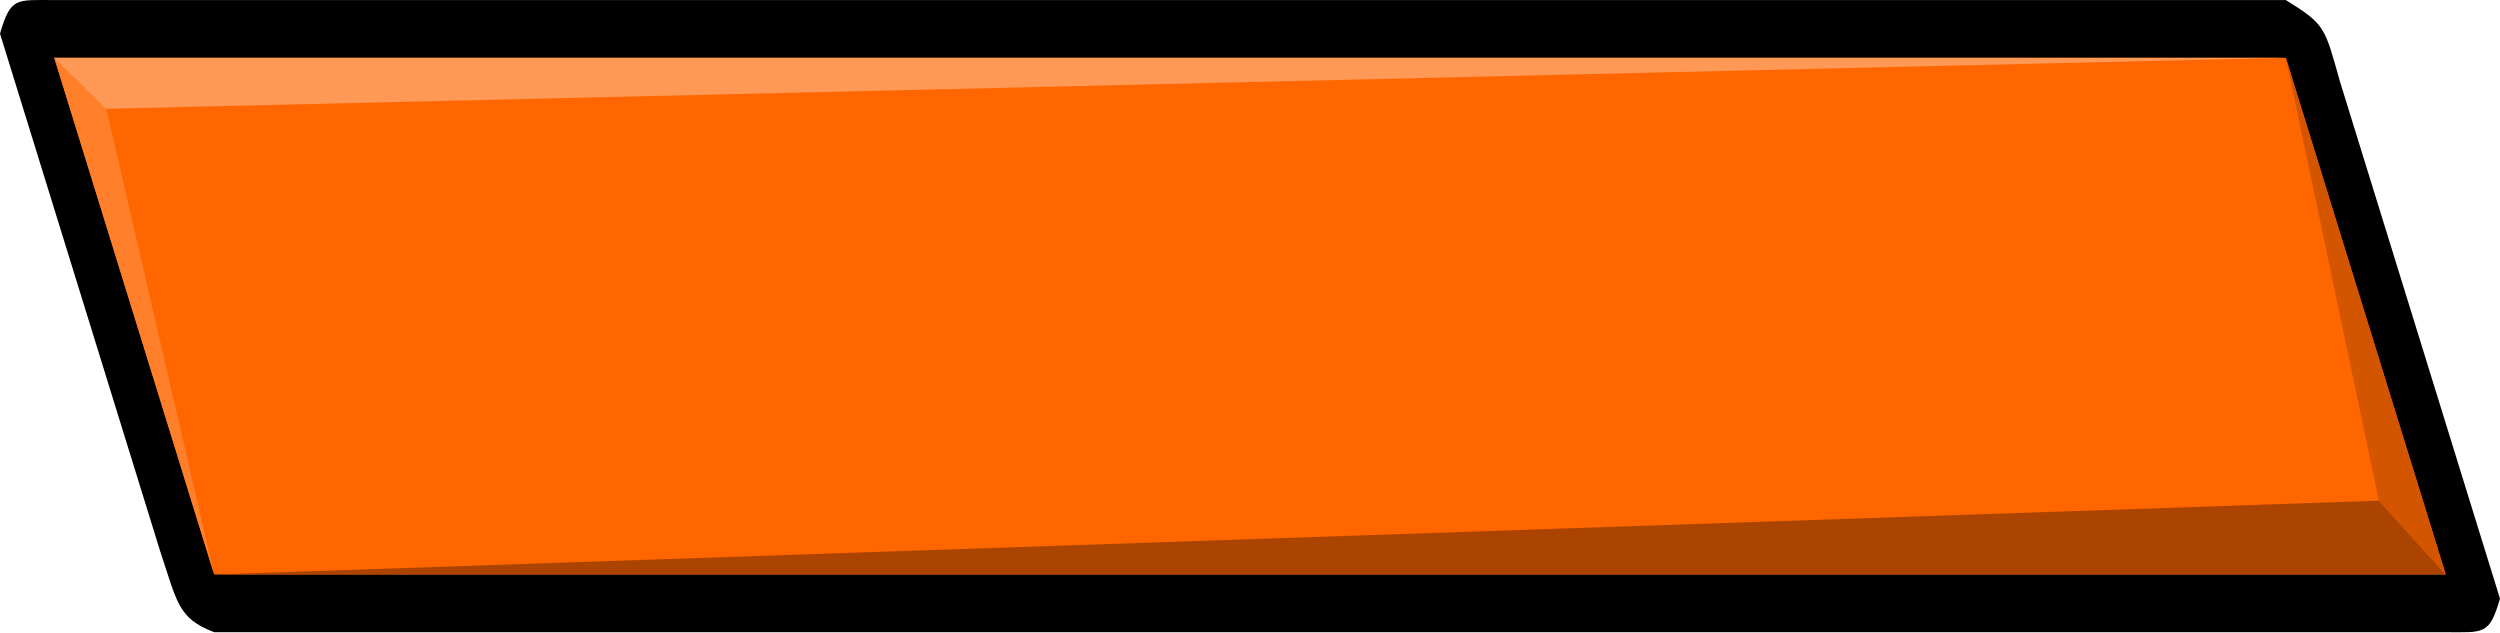
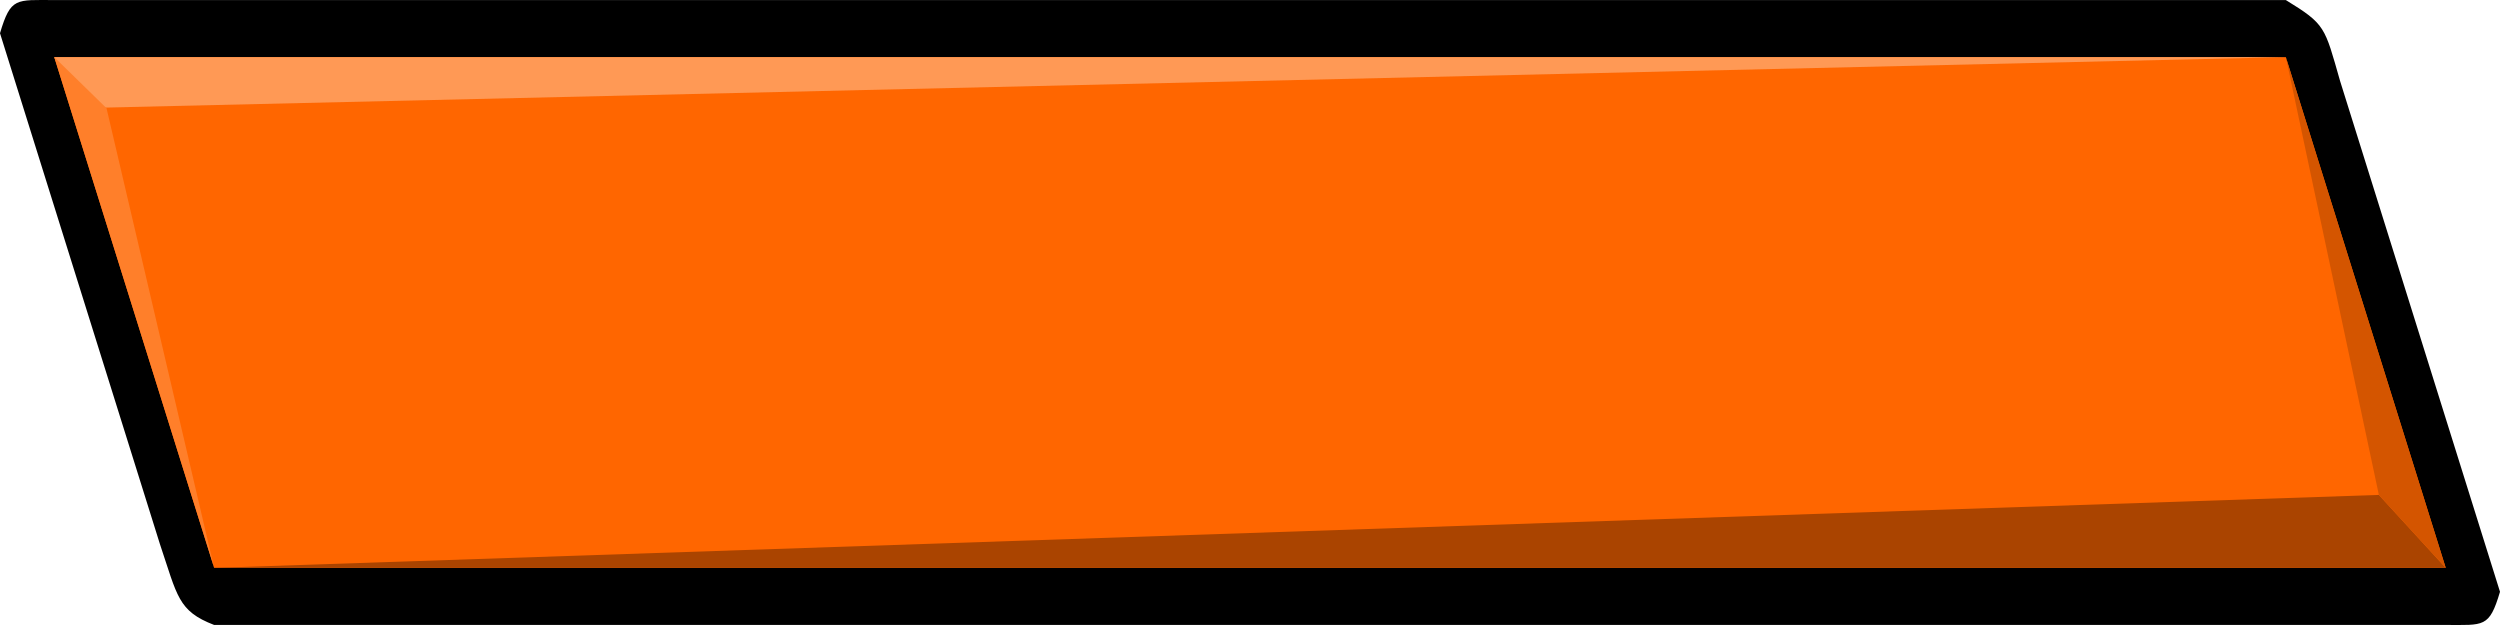
- <svg xmlns="http://www.w3.org/2000/svg" id="svg8" version="1.1" viewBox="0 0 176.701 44.689" height="44.689" width="176.701">
+ <svg xmlns="http://www.w3.org/2000/svg" id="svg8" version="1.1" viewBox="0 0 512 128" height="128" width="512">
  <defs id="defs2" />
-   <g transform="translate(-2.944335,-385.6229)" id="layer1">
+   <g transform="matrix(2.897547,0,0,2.864244,-8.53135,-1104.518)" id="layer1">
    <path transform="matrix(1,0,0,1.000006,-16.42285,266.8239)" d="m 23.201,118.803 c -2.699,4.3e-4 -3.075,-0.219 -3.834,2.371 l 11.301,36.52 c 1.245,3.735 1.272,4.792 3.834,5.789 H 192.234 c 2.699,-4.3e-4 3.075,0.219 3.834,-2.371 L 184.766,124.592 c -1.101,-3.892 -1.023,-4.045 -3.834,-5.789 z" id="path823-3" style="fill:#000000;stroke:none;stroke-width:0.265px;stroke-linecap:butt;stroke-linejoin:miter;stroke-opacity:1" />
    <path id="path823" d="M 18.08,426.228 6.778,389.707 H 164.508 l 11.302,36.521 z" style="fill:#ff6600;stroke:none;stroke-width:0.265px;stroke-linecap:butt;stroke-linejoin:miter;stroke-opacity:1" />
    <path id="path842" d="m 6.778,389.707 1.696,3.652 156.035,-3.652 z" style="fill:#ff9955;stroke:none;stroke-width:0.265;stroke-linecap:butt;stroke-linejoin:miter;stroke-miterlimit:4;stroke-dasharray:none;stroke-opacity:1" />
    <path id="path844" d="m 10.473,393.359 7.607,32.869 -11.302,-36.521 z" style="fill:#ff7f2a;stroke:none;stroke-width:0.265;stroke-linecap:butt;stroke-linejoin:miter;stroke-miterlimit:4;stroke-dasharray:none;stroke-opacity:1" />
    <path id="path846" d="M 18.08,426.228 H 175.811 l -4.727,-5.217 z" style="fill:#aa4400;stroke:none;stroke-width:0.265px;stroke-linecap:butt;stroke-linejoin:miter;stroke-opacity:1" />
    <path id="path848" d="m 171.084,421.011 -6.575,-31.304 11.302,36.521 z" style="fill:#d45500;stroke:none;stroke-width:0.265px;stroke-linecap:butt;stroke-linejoin:miter;stroke-opacity:1" />
  </g>
</svg>
